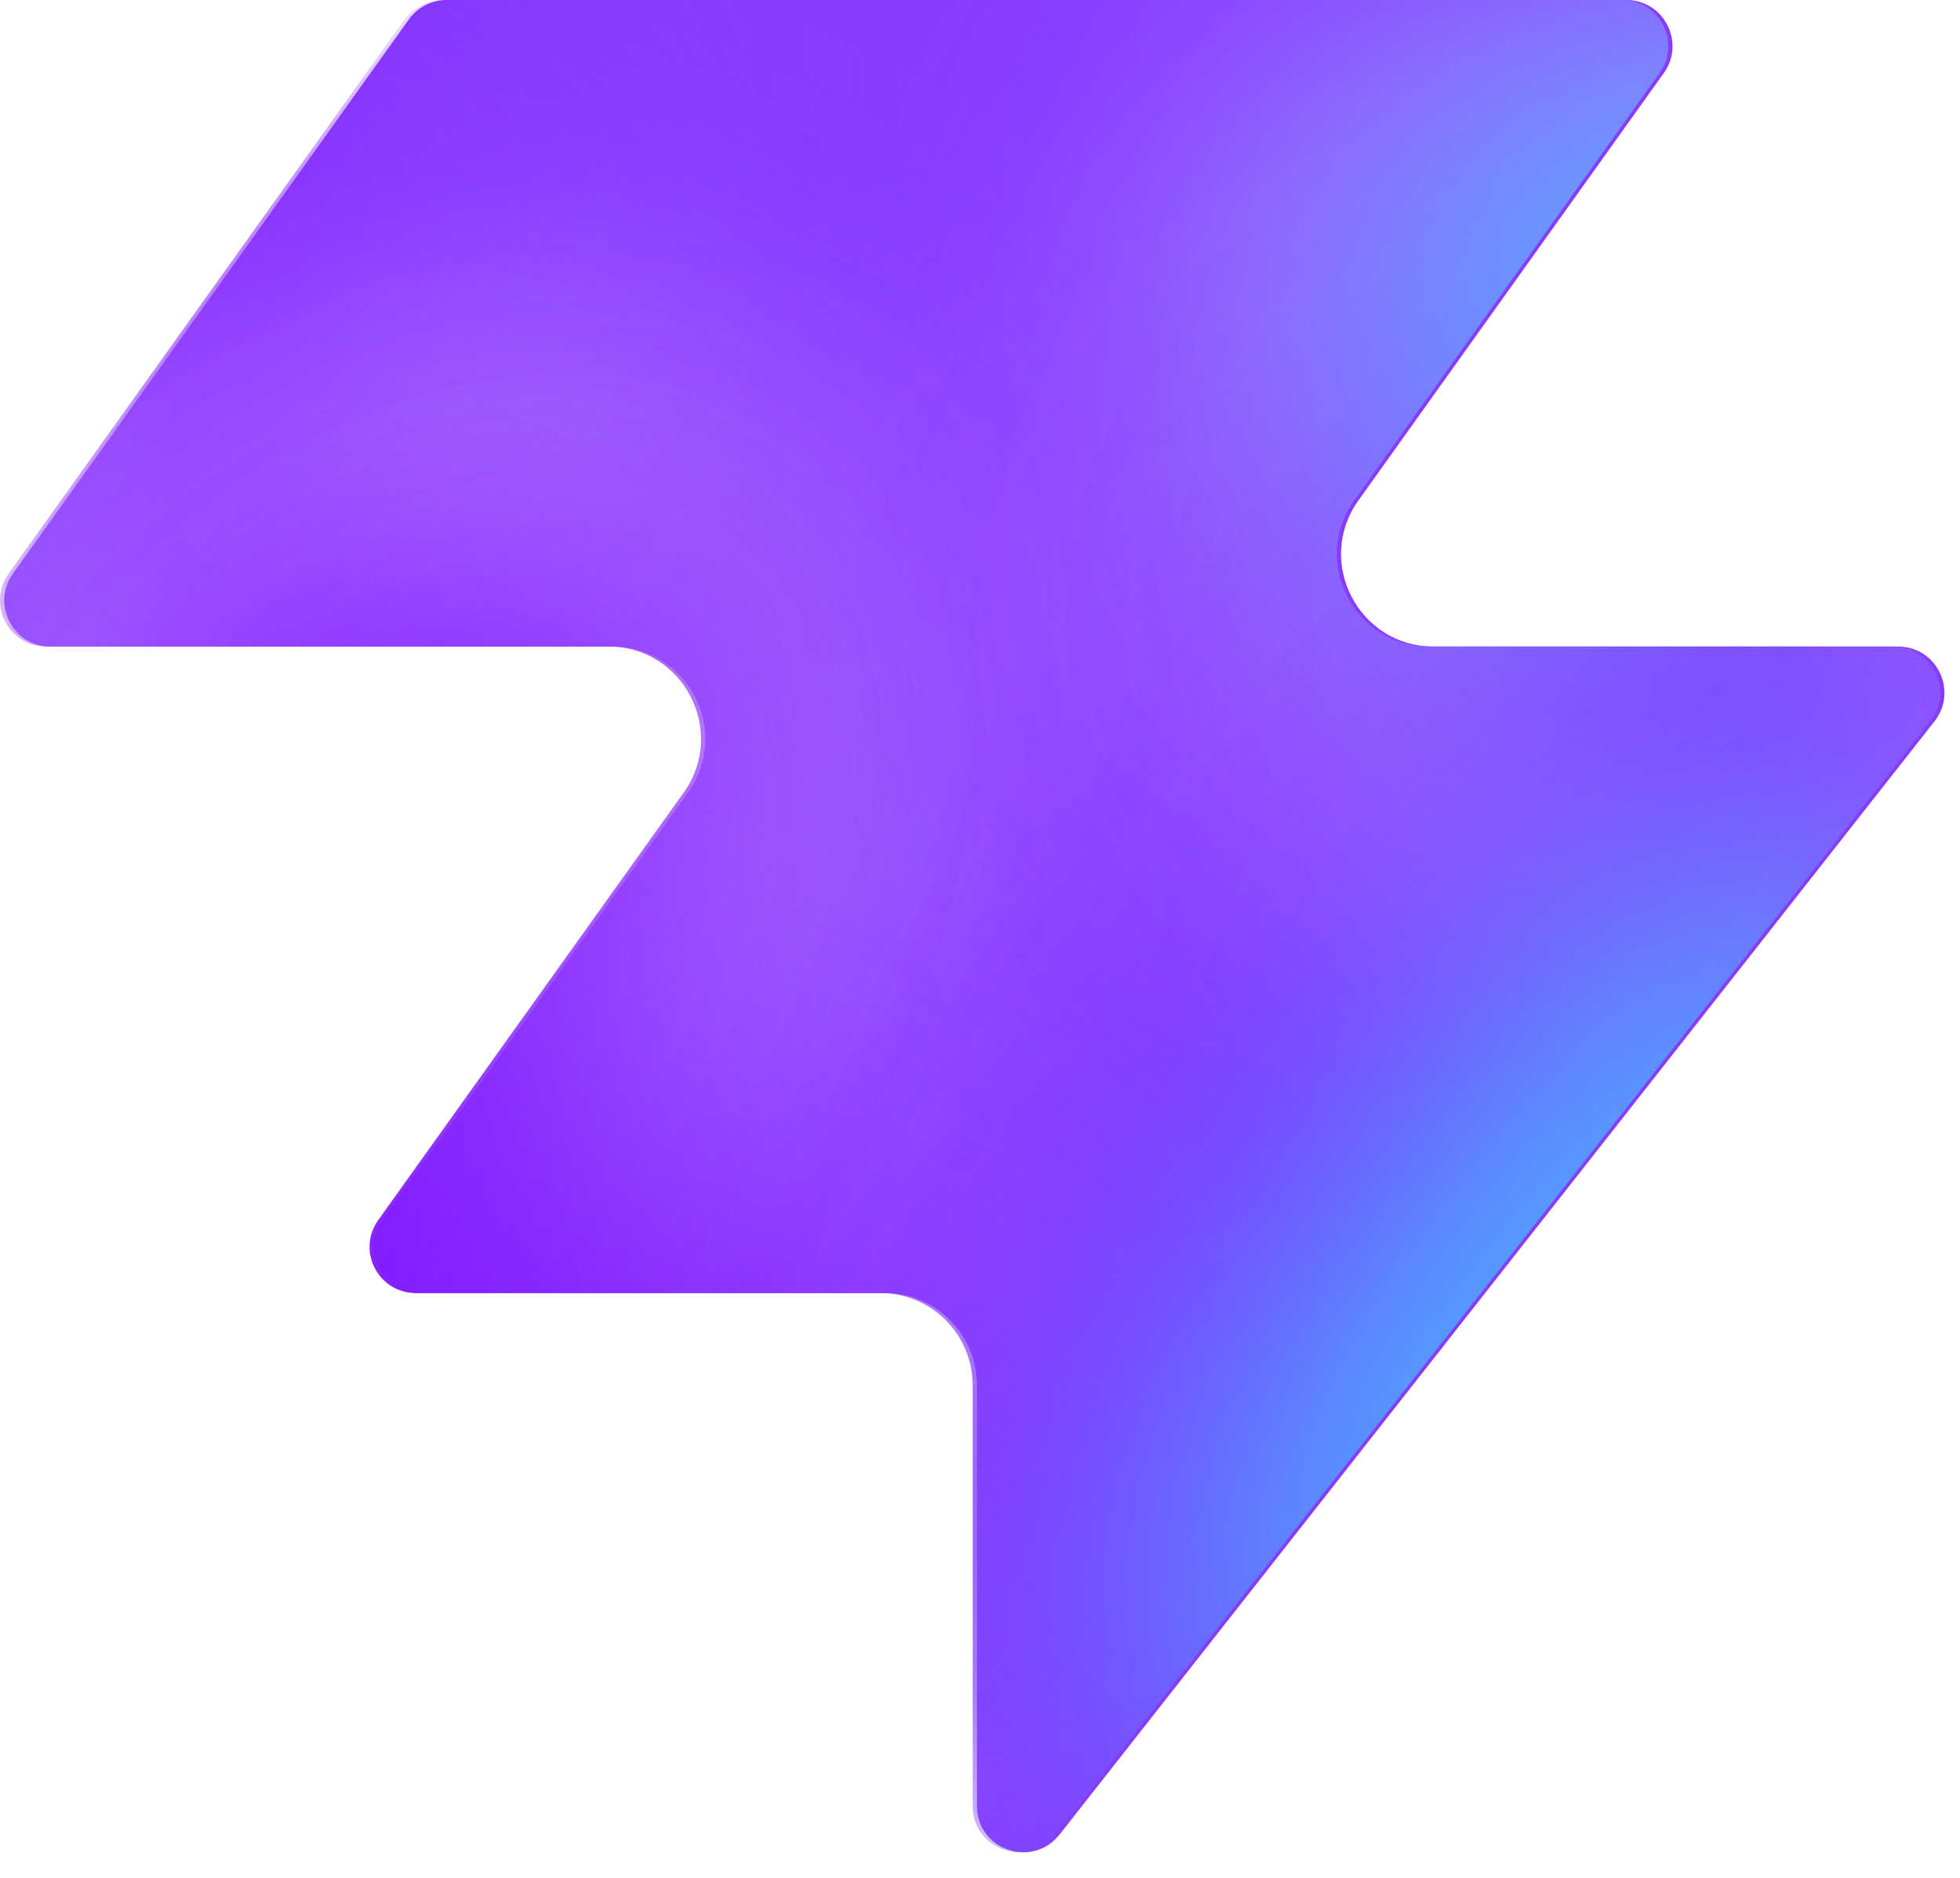
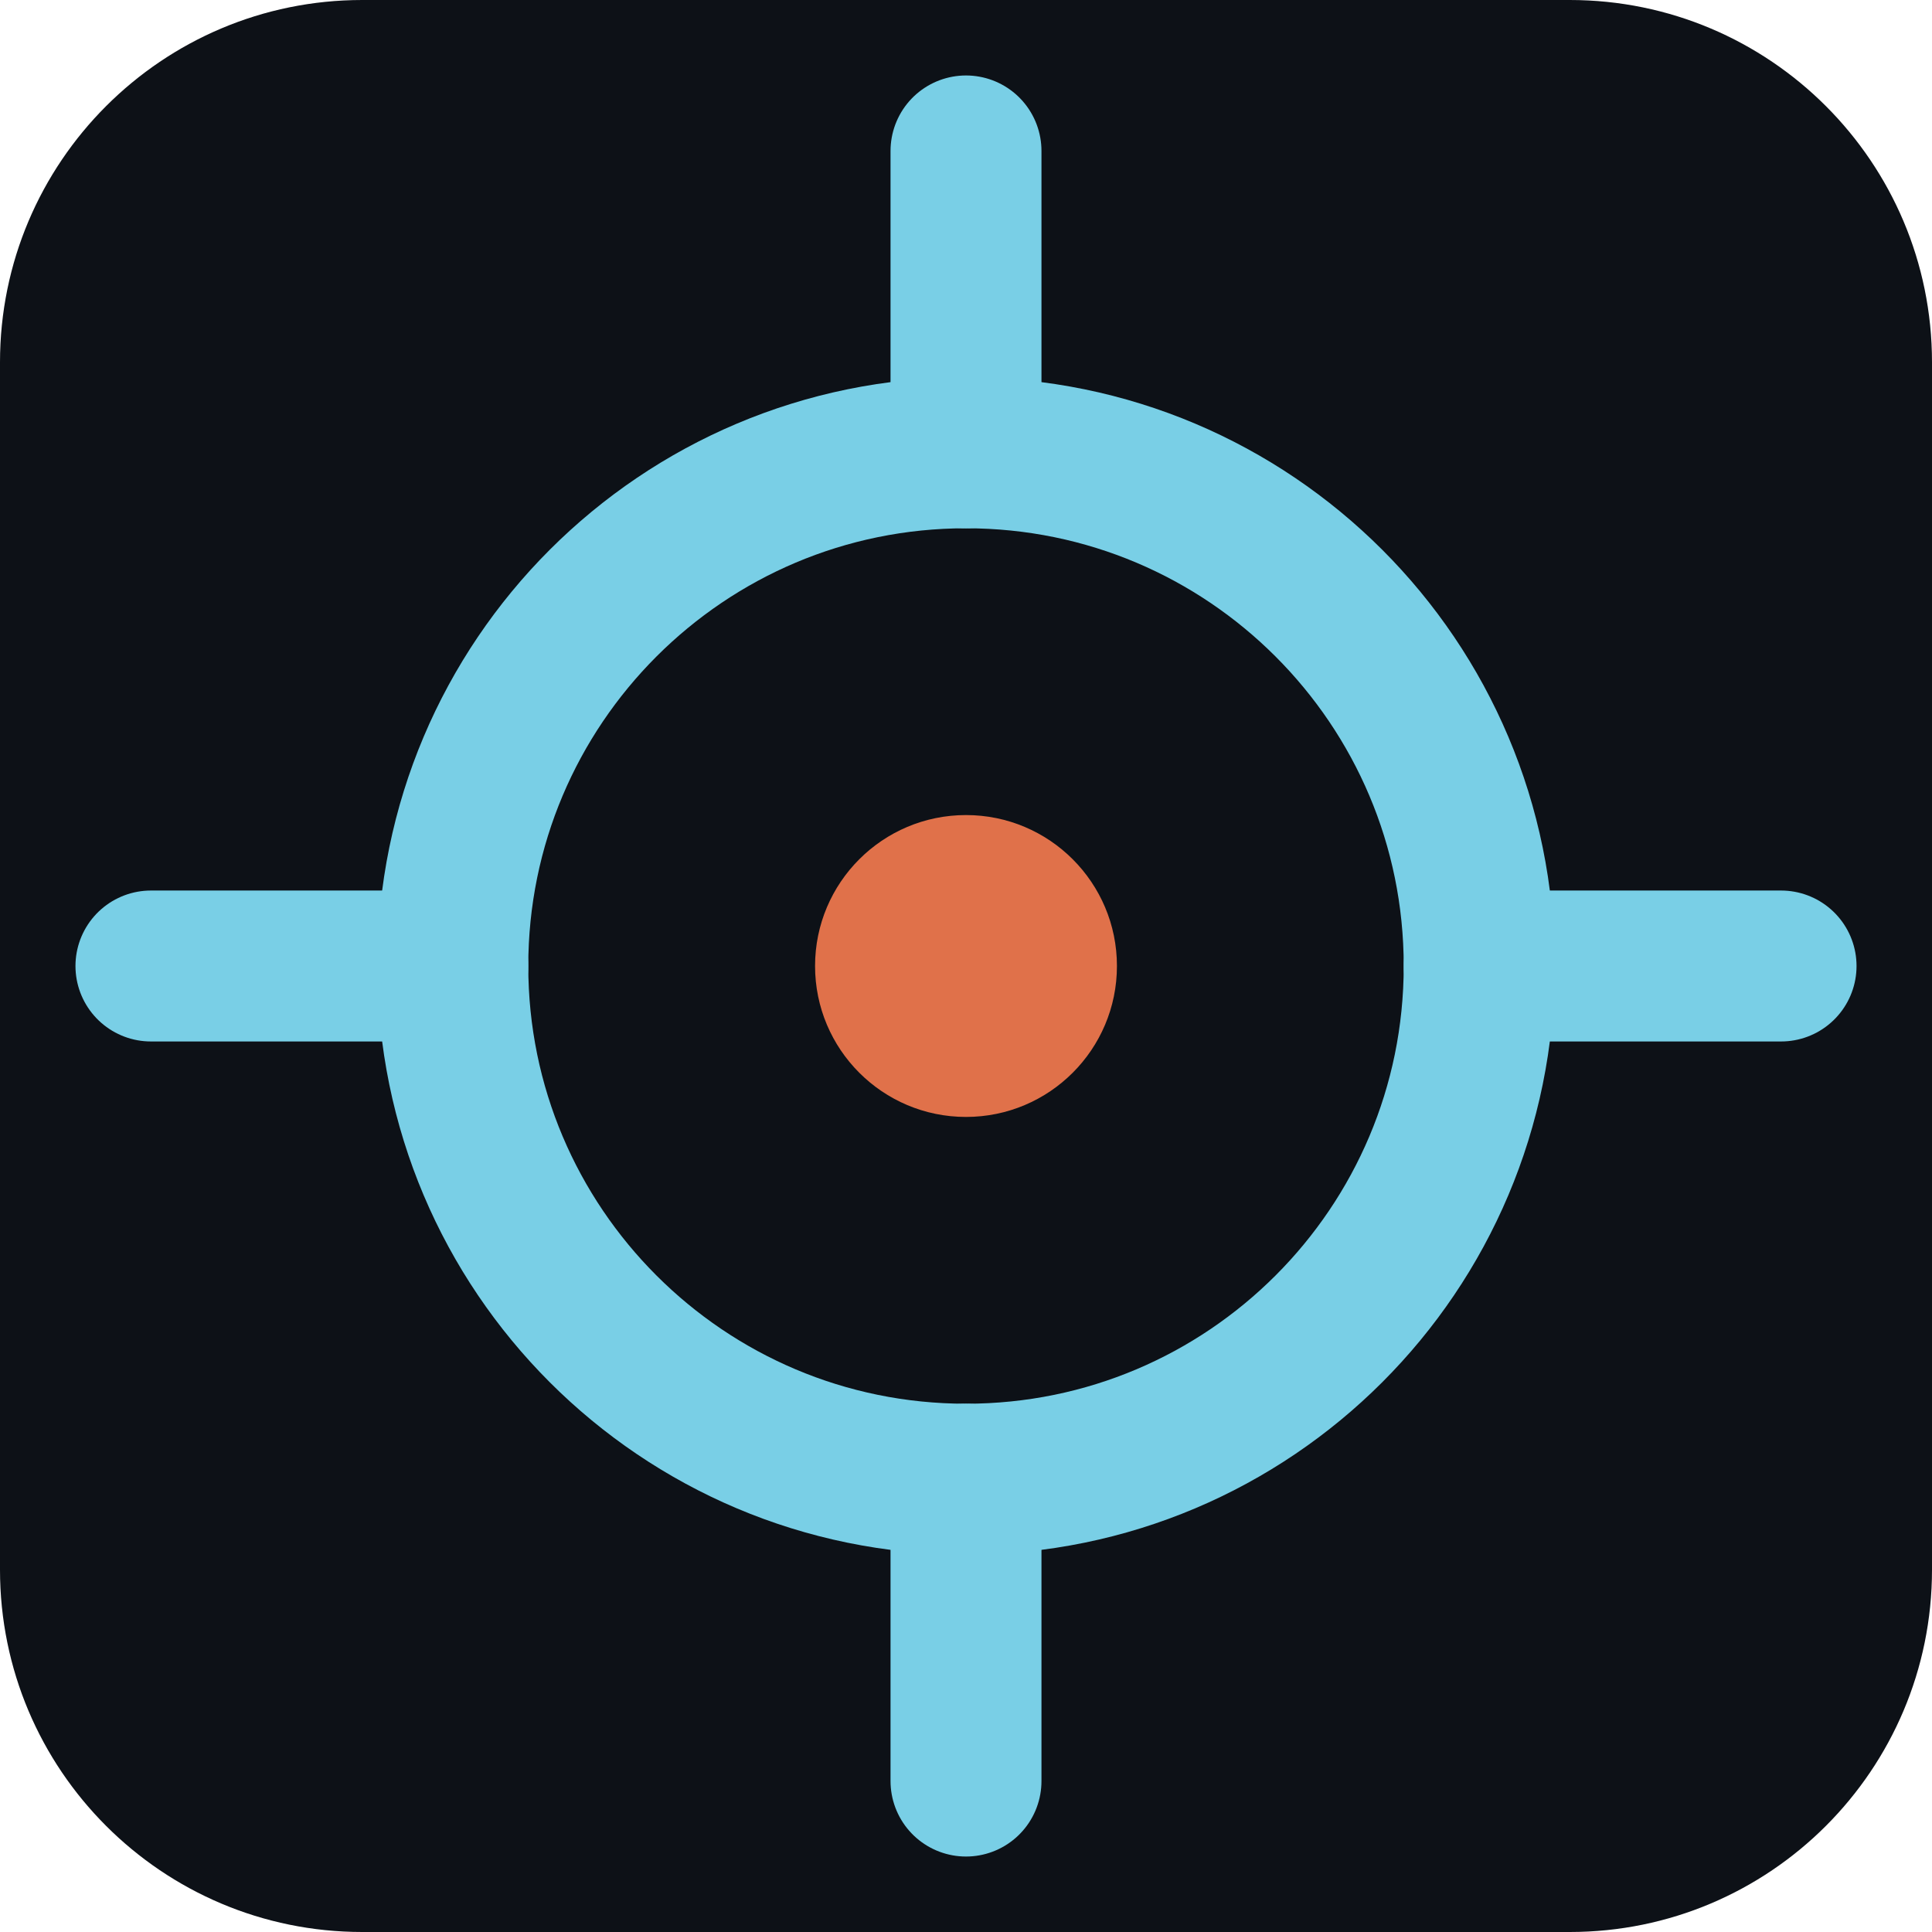
- <svg xmlns="http://www.w3.org/2000/svg" width="48" height="46" fill="none" viewBox="0 0 48 46">
-   <path fill="#863bff" d="M25.946 44.938c-.664.845-2.021.375-2.021-.698V33.937a2.26 2.26 0 0 0-2.262-2.262H10.287c-.92 0-1.456-1.04-.92-1.788l7.48-10.471c1.07-1.497 0-3.578-1.842-3.578H1.237c-.92 0-1.456-1.04-.92-1.788L10.013.474c.214-.297.556-.474.92-.474h28.894c.92 0 1.456 1.04.92 1.788l-7.48 10.471c-1.07 1.498 0 3.579 1.842 3.579h11.377c.943 0 1.473 1.088.89 1.83L25.947 44.94z" style="fill:#863bff;fill:color(display-p3 .525 .23 1);fill-opacity:1" />
-   <mask id="a" width="48" height="46" x="0" y="0" maskUnits="userSpaceOnUse" style="mask-type:alpha">
-     <path fill="#000" d="M25.842 44.938c-.664.844-2.021.375-2.021-.698V33.937a2.26 2.26 0 0 0-2.262-2.262H10.183c-.92 0-1.456-1.04-.92-1.788l7.48-10.471c1.07-1.498 0-3.579-1.842-3.579H1.133c-.92 0-1.456-1.04-.92-1.787L9.91.473c.214-.297.556-.474.92-.474h28.894c.92 0 1.456 1.04.92 1.788l-7.48 10.471c-1.07 1.498 0 3.578 1.842 3.578h11.377c.943 0 1.473 1.088.89 1.832L25.843 44.94z" style="fill:#000;fill-opacity:1" />
-   </mask>
-   <g mask="url(#a)">
-     <g filter="url(#b)">
-       <ellipse cx="5.508" cy="14.704" fill="#ede6ff" rx="5.508" ry="14.704" style="fill:#ede6ff;fill:color(display-p3 .927 .903 1);fill-opacity:1" transform="matrix(.00324 1 1 -.00324 -4.47 31.516)" />
-     </g>
-     <g filter="url(#c)">
-       <ellipse cx="10.399" cy="29.851" fill="#ede6ff" rx="10.399" ry="29.851" style="fill:#ede6ff;fill:color(display-p3 .927 .903 1);fill-opacity:1" transform="matrix(.00324 1 1 -.00324 -39.328 7.883)" />
-     </g>
-     <g filter="url(#d)">
-       <ellipse cx="5.508" cy="30.487" fill="#7e14ff" rx="5.508" ry="30.487" style="fill:#7e14ff;fill:color(display-p3 .492 .077 1);fill-opacity:1" transform="rotate(89.814 -25.913 -14.639)scale(1 -1)" />
-     </g>
-     <g filter="url(#e)">
-       <ellipse cx="5.508" cy="30.599" fill="#7e14ff" rx="5.508" ry="30.599" style="fill:#7e14ff;fill:color(display-p3 .492 .077 1);fill-opacity:1" transform="rotate(89.814 -32.644 -3.334)scale(1 -1)" />
-     </g>
-     <g filter="url(#f)">
-       <ellipse cx="5.508" cy="30.599" fill="#7e14ff" rx="5.508" ry="30.599" style="fill:#7e14ff;fill:color(display-p3 .492 .077 1);fill-opacity:1" transform="matrix(.00324 1 1 -.00324 -34.34 30.47)" />
-     </g>
-     <g filter="url(#g)">
-       <ellipse cx="14.072" cy="22.078" fill="#ede6ff" rx="14.072" ry="22.078" style="fill:#ede6ff;fill:color(display-p3 .927 .903 1);fill-opacity:1" transform="rotate(93.35 24.506 48.493)scale(-1 1)" />
-     </g>
-     <g filter="url(#h)">
-       <ellipse cx="3.47" cy="21.501" fill="#7e14ff" rx="3.47" ry="21.501" style="fill:#7e14ff;fill:color(display-p3 .492 .077 1);fill-opacity:1" transform="rotate(89.009 28.708 47.59)scale(-1 1)" />
-     </g>
-     <g filter="url(#i)">
-       <ellipse cx="3.47" cy="21.501" fill="#7e14ff" rx="3.47" ry="21.501" style="fill:#7e14ff;fill:color(display-p3 .492 .077 1);fill-opacity:1" transform="rotate(89.009 28.708 47.59)scale(-1 1)" />
-     </g>
-     <g filter="url(#j)">
-       <ellipse cx=".387" cy="8.972" fill="#7e14ff" rx="4.407" ry="29.108" style="fill:#7e14ff;fill:color(display-p3 .492 .077 1);fill-opacity:1" transform="rotate(39.51 .387 8.972)" />
-     </g>
-     <g filter="url(#k)">
-       <ellipse cx="47.523" cy="-6.092" fill="#7e14ff" rx="4.407" ry="29.108" style="fill:#7e14ff;fill:color(display-p3 .492 .077 1);fill-opacity:1" transform="rotate(37.892 47.523 -6.092)" />
-     </g>
-     <g filter="url(#l)">
-       <ellipse cx="41.412" cy="6.333" fill="#47bfff" rx="5.971" ry="9.665" style="fill:#47bfff;fill:color(display-p3 .28 .748 1);fill-opacity:1" transform="rotate(37.892 41.412 6.333)" />
-     </g>
-     <g filter="url(#m)">
-       <ellipse cx="-1.879" cy="38.332" fill="#7e14ff" rx="4.407" ry="29.108" style="fill:#7e14ff;fill:color(display-p3 .492 .077 1);fill-opacity:1" transform="rotate(37.892 -1.88 38.332)" />
-     </g>
-     <g filter="url(#n)">
-       <ellipse cx="-1.879" cy="38.332" fill="#7e14ff" rx="4.407" ry="29.108" style="fill:#7e14ff;fill:color(display-p3 .492 .077 1);fill-opacity:1" transform="rotate(37.892 -1.88 38.332)" />
-     </g>
-     <g filter="url(#o)">
-       <ellipse cx="35.651" cy="29.907" fill="#7e14ff" rx="4.407" ry="29.108" style="fill:#7e14ff;fill:color(display-p3 .492 .077 1);fill-opacity:1" transform="rotate(37.892 35.651 29.907)" />
-     </g>
-     <g filter="url(#p)">
-       <ellipse cx="38.418" cy="32.4" fill="#47bfff" rx="5.971" ry="15.297" style="fill:#47bfff;fill:color(display-p3 .28 .748 1);fill-opacity:1" transform="rotate(37.892 38.418 32.4)" />
-     </g>
+ <svg xmlns="http://www.w3.org/2000/svg" viewBox="0 0 64 64">
+   <rect width="64" height="64" rx="12" fill="#0d1117" />
+   <circle cx="32" cy="32" r="17" fill="none" stroke="#79cfe6" stroke-width="5" />
+   <g stroke="#79cfe6" stroke-width="5" stroke-linecap="round">
+     <line x1="32" y1="5" x2="32" y2="15" />
+     <line x1="32" y1="49" x2="32" y2="59" />
+     <line x1="5" y1="32" x2="15" y2="32" />
+     <line x1="49" y1="32" x2="59" y2="32" />
  </g>
-   <defs>
-     <filter id="b" width="60.045" height="41.654" x="-19.77" y="16.149" color-interpolation-filters="sRGB" filterUnits="userSpaceOnUse">
-       <feFlood flood-opacity="0" result="BackgroundImageFix" />
-       <feBlend in="SourceGraphic" in2="BackgroundImageFix" result="shape" />
-       <feGaussianBlur result="effect1_foregroundBlur_2002_17158" stdDeviation="7.659" />
-     </filter>
-     <filter id="c" width="90.34" height="51.437" x="-54.613" y="-7.533" color-interpolation-filters="sRGB" filterUnits="userSpaceOnUse">
-       <feFlood flood-opacity="0" result="BackgroundImageFix" />
-       <feBlend in="SourceGraphic" in2="BackgroundImageFix" result="shape" />
-       <feGaussianBlur result="effect1_foregroundBlur_2002_17158" stdDeviation="7.659" />
-     </filter>
-     <filter id="d" width="79.355" height="29.4" x="-49.64" y="2.03" color-interpolation-filters="sRGB" filterUnits="userSpaceOnUse">
-       <feFlood flood-opacity="0" result="BackgroundImageFix" />
-       <feBlend in="SourceGraphic" in2="BackgroundImageFix" result="shape" />
-       <feGaussianBlur result="effect1_foregroundBlur_2002_17158" stdDeviation="4.596" />
-     </filter>
-     <filter id="e" width="79.579" height="29.4" x="-45.045" y="20.029" color-interpolation-filters="sRGB" filterUnits="userSpaceOnUse">
-       <feFlood flood-opacity="0" result="BackgroundImageFix" />
-       <feBlend in="SourceGraphic" in2="BackgroundImageFix" result="shape" />
-       <feGaussianBlur result="effect1_foregroundBlur_2002_17158" stdDeviation="4.596" />
-     </filter>
-     <filter id="f" width="79.579" height="29.4" x="-43.513" y="21.178" color-interpolation-filters="sRGB" filterUnits="userSpaceOnUse">
-       <feFlood flood-opacity="0" result="BackgroundImageFix" />
-       <feBlend in="SourceGraphic" in2="BackgroundImageFix" result="shape" />
-       <feGaussianBlur result="effect1_foregroundBlur_2002_17158" stdDeviation="4.596" />
-     </filter>
-     <filter id="g" width="74.749" height="58.852" x="15.756" y="-17.901" color-interpolation-filters="sRGB" filterUnits="userSpaceOnUse">
-       <feFlood flood-opacity="0" result="BackgroundImageFix" />
-       <feBlend in="SourceGraphic" in2="BackgroundImageFix" result="shape" />
-       <feGaussianBlur result="effect1_foregroundBlur_2002_17158" stdDeviation="7.659" />
-     </filter>
-     <filter id="h" width="61.377" height="25.362" x="23.548" y="2.284" color-interpolation-filters="sRGB" filterUnits="userSpaceOnUse">
-       <feFlood flood-opacity="0" result="BackgroundImageFix" />
-       <feBlend in="SourceGraphic" in2="BackgroundImageFix" result="shape" />
-       <feGaussianBlur result="effect1_foregroundBlur_2002_17158" stdDeviation="4.596" />
-     </filter>
-     <filter id="i" width="61.377" height="25.362" x="23.548" y="2.284" color-interpolation-filters="sRGB" filterUnits="userSpaceOnUse">
-       <feFlood flood-opacity="0" result="BackgroundImageFix" />
-       <feBlend in="SourceGraphic" in2="BackgroundImageFix" result="shape" />
-       <feGaussianBlur result="effect1_foregroundBlur_2002_17158" stdDeviation="4.596" />
-     </filter>
-     <filter id="j" width="56.045" height="63.649" x="-27.636" y="-22.853" color-interpolation-filters="sRGB" filterUnits="userSpaceOnUse">
-       <feFlood flood-opacity="0" result="BackgroundImageFix" />
-       <feBlend in="SourceGraphic" in2="BackgroundImageFix" result="shape" />
-       <feGaussianBlur result="effect1_foregroundBlur_2002_17158" stdDeviation="4.596" />
-     </filter>
-     <filter id="k" width="54.814" height="64.646" x="20.116" y="-38.415" color-interpolation-filters="sRGB" filterUnits="userSpaceOnUse">
-       <feFlood flood-opacity="0" result="BackgroundImageFix" />
-       <feBlend in="SourceGraphic" in2="BackgroundImageFix" result="shape" />
-       <feGaussianBlur result="effect1_foregroundBlur_2002_17158" stdDeviation="4.596" />
-     </filter>
-     <filter id="l" width="33.541" height="35.313" x="24.641" y="-11.323" color-interpolation-filters="sRGB" filterUnits="userSpaceOnUse">
-       <feFlood flood-opacity="0" result="BackgroundImageFix" />
-       <feBlend in="SourceGraphic" in2="BackgroundImageFix" result="shape" />
-       <feGaussianBlur result="effect1_foregroundBlur_2002_17158" stdDeviation="4.596" />
-     </filter>
-     <filter id="m" width="54.814" height="64.646" x="-29.286" y="6.009" color-interpolation-filters="sRGB" filterUnits="userSpaceOnUse">
-       <feFlood flood-opacity="0" result="BackgroundImageFix" />
-       <feBlend in="SourceGraphic" in2="BackgroundImageFix" result="shape" />
-       <feGaussianBlur result="effect1_foregroundBlur_2002_17158" stdDeviation="4.596" />
-     </filter>
-     <filter id="n" width="54.814" height="64.646" x="-29.286" y="6.009" color-interpolation-filters="sRGB" filterUnits="userSpaceOnUse">
-       <feFlood flood-opacity="0" result="BackgroundImageFix" />
-       <feBlend in="SourceGraphic" in2="BackgroundImageFix" result="shape" />
-       <feGaussianBlur result="effect1_foregroundBlur_2002_17158" stdDeviation="4.596" />
-     </filter>
-     <filter id="o" width="54.814" height="64.646" x="8.244" y="-2.416" color-interpolation-filters="sRGB" filterUnits="userSpaceOnUse">
-       <feFlood flood-opacity="0" result="BackgroundImageFix" />
-       <feBlend in="SourceGraphic" in2="BackgroundImageFix" result="shape" />
-       <feGaussianBlur result="effect1_foregroundBlur_2002_17158" stdDeviation="4.596" />
-     </filter>
-     <filter id="p" width="39.409" height="43.623" x="18.713" y="10.588" color-interpolation-filters="sRGB" filterUnits="userSpaceOnUse">
-       <feFlood flood-opacity="0" result="BackgroundImageFix" />
-       <feBlend in="SourceGraphic" in2="BackgroundImageFix" result="shape" />
-       <feGaussianBlur result="effect1_foregroundBlur_2002_17158" stdDeviation="4.596" />
-     </filter>
-   </defs>
+   <circle cx="32" cy="32" r="5" fill="#e0714a" />
</svg>
